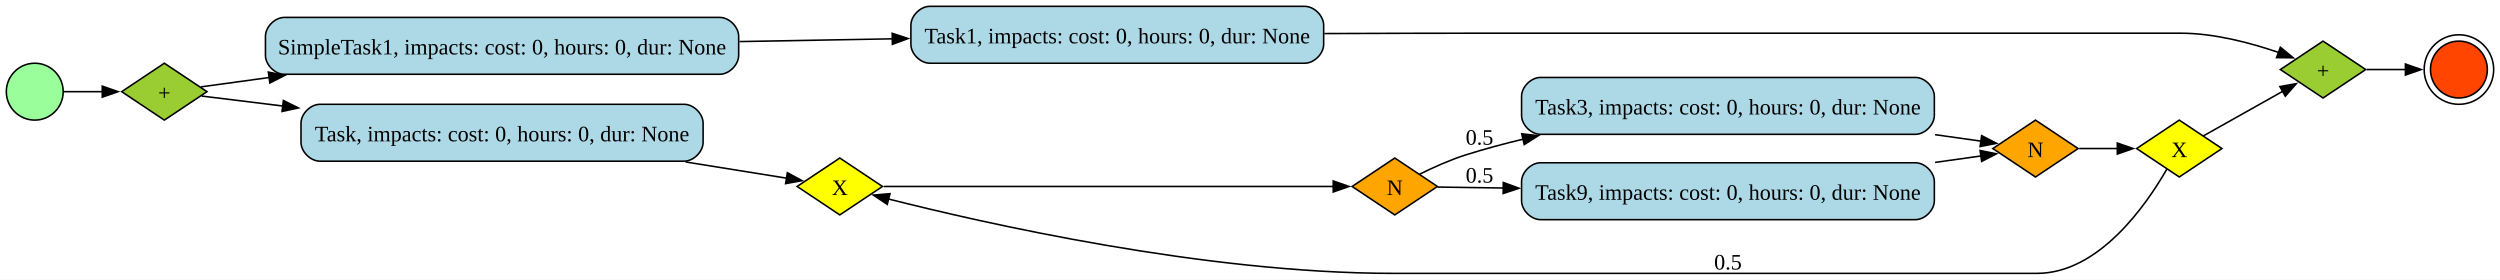
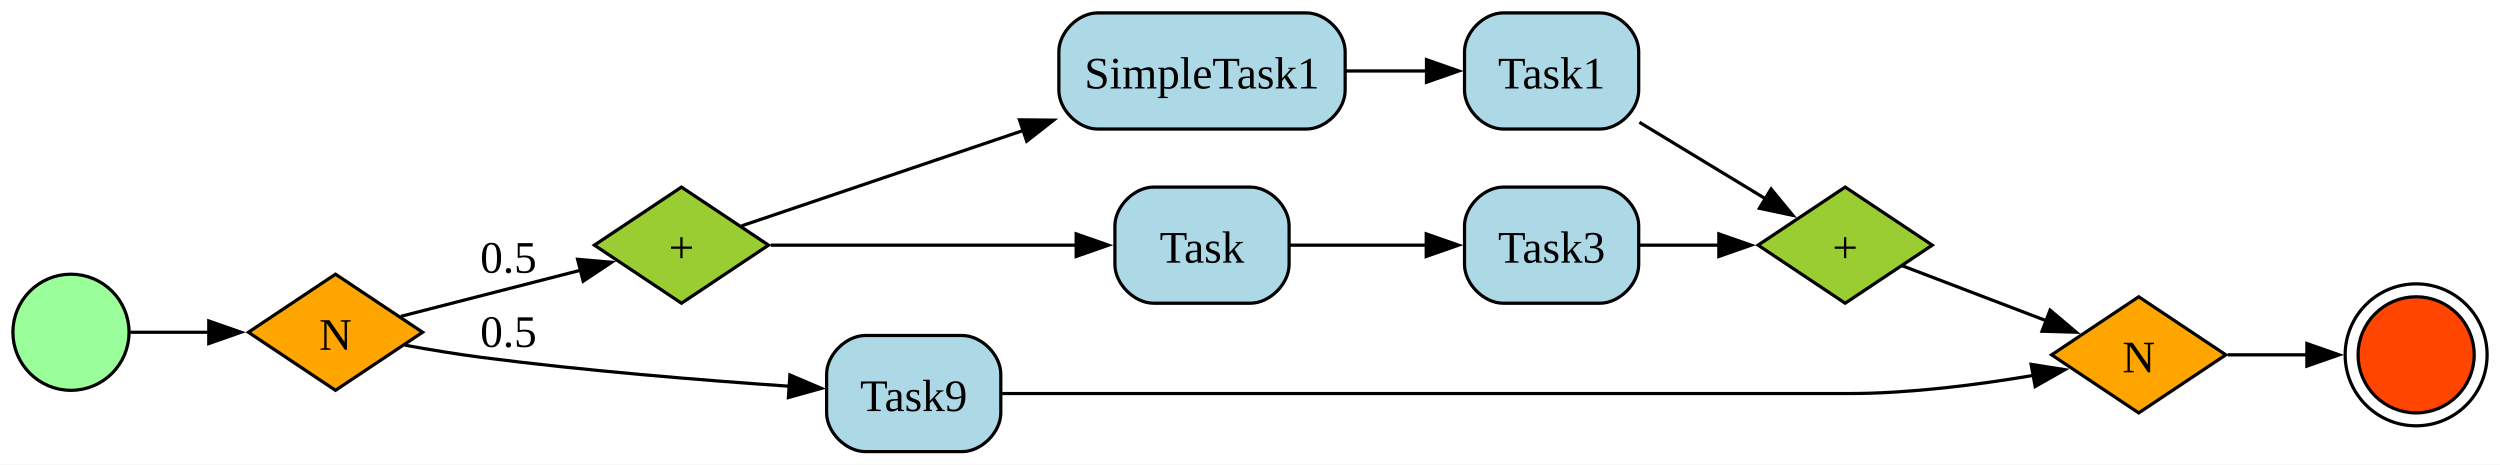
- <svg xmlns="http://www.w3.org/2000/svg" width="1582pt" height="177pt" viewBox="0.00 0.00 1582.25 177.00">
-   <g id="graph0" class="graph" transform="scale(1 1) rotate(0) translate(4 173)">
-     <polygon fill="white" stroke="none" points="-4,4 -4,-173 1578.25,-173 1578.25,4 -4,4" />
+ <svg xmlns="http://www.w3.org/2000/svg" width="775pt" height="144pt" viewBox="0.00 0.00 775.00 144.00">
+   <g id="graph0" class="graph" transform="scale(1 1) rotate(0) translate(4 140)">
+     <polygon fill="white" stroke="none" points="-4,4 -4,-140 771,-140 771,4 -4,4" />
    <g id="node1" class="node">
-       <ellipse fill="#9aff9a" stroke="black" cx="18" cy="-115" rx="18" ry="18" />
+       <ellipse fill="#9aff9a" stroke="black" cx="18" cy="-37" rx="18" ry="18" />
    </g>
-     <g id="node12" class="node">
-       <polygon fill="yellowgreen" stroke="black" points="100,-133 73,-115 100,-97 127,-115 100,-133" />
-       <text text-anchor="middle" x="100" y="-109.58" font-family="Times New Roman,serif" font-size="14.00">+</text>
+     <g id="node10" class="node">
+       <polygon fill="orange" stroke="black" points="100,-55 73,-37 100,-19 127,-37 100,-55" />
+       <text text-anchor="middle" x="100" y="-31.57" font-family="Times New Roman,serif" font-size="14.00">N</text>
    </g>
-     <g id="edge14" class="edge">
-       <path fill="none" stroke="black" d="M36.36,-115C43.56,-115 52.23,-115 60.78,-115" />
-       <polygon fill="black" stroke="black" points="60.72,-118.5 70.72,-115 60.72,-111.5 60.72,-118.5" />
+     <g id="edge11" class="edge">
+       <path fill="none" stroke="black" d="M36.36,-37C43.56,-37 52.23,-37 60.78,-37" />
+       <polygon fill="black" stroke="black" points="60.72,-40.5 70.72,-37 60.72,-33.5 60.72,-40.5" />
    </g>
    <g id="node2" class="node">
-       <ellipse fill="orangered" stroke="black" cx="1552.25" cy="-129" rx="18" ry="18" />
-       <ellipse fill="none" stroke="black" cx="1552.25" cy="-129" rx="22" ry="22" />
+       <ellipse fill="orangered" stroke="black" cx="745" cy="-30" rx="18" ry="18" />
+       <ellipse fill="none" stroke="black" cx="745" cy="-30" rx="22" ry="22" />
    </g>
    <g id="node3" class="node">
-       <path fill="lightblue" stroke="black" d="M451.5,-162C451.5,-162 176,-162 176,-162 170,-162 164,-156 164,-150 164,-150 164,-138 164,-138 164,-132 170,-126 176,-126 176,-126 451.5,-126 451.5,-126 457.5,-126 463.5,-132 463.5,-138 463.5,-138 463.5,-150 463.5,-150 463.5,-156 457.5,-162 451.5,-162" />
-       <text text-anchor="middle" x="313.75" y="-138.57" font-family="Times New Roman,serif" font-size="14.00">SimpleTask1, impacts: cost: 0, hours: 0, dur: None</text>
+       <path fill="lightblue" stroke="black" d="M401,-136C401,-136 336.25,-136 336.25,-136 330.25,-136 324.25,-130 324.25,-124 324.25,-124 324.25,-112 324.25,-112 324.25,-106 330.25,-100 336.25,-100 336.25,-100 401,-100 401,-100 407,-100 413,-106 413,-112 413,-112 413,-124 413,-124 413,-130 407,-136 401,-136" />
+       <text text-anchor="middle" x="368.62" y="-112.58" font-family="Times New Roman,serif" font-size="14.00">SimpleTask1</text>
    </g>
    <g id="node4" class="node">
-       <path fill="lightblue" stroke="black" d="M821.75,-169C821.75,-169 584.5,-169 584.5,-169 578.5,-169 572.5,-163 572.5,-157 572.5,-157 572.5,-145 572.5,-145 572.5,-139 578.5,-133 584.5,-133 584.5,-133 821.75,-133 821.75,-133 827.75,-133 833.75,-139 833.75,-145 833.75,-145 833.75,-157 833.75,-157 833.75,-163 827.75,-169 821.75,-169" />
-       <text text-anchor="middle" x="703.12" y="-145.57" font-family="Times New Roman,serif" font-size="14.00">Task1, impacts: cost: 0, hours: 0, dur: None</text>
+       <path fill="lightblue" stroke="black" d="M492,-136C492,-136 462,-136 462,-136 456,-136 450,-130 450,-124 450,-124 450,-112 450,-112 450,-106 456,-100 462,-100 462,-100 492,-100 492,-100 498,-100 504,-106 504,-112 504,-112 504,-124 504,-124 504,-130 498,-136 492,-136" />
+       <text text-anchor="middle" x="477" y="-112.58" font-family="Times New Roman,serif" font-size="14.00">Task1</text>
    </g>
    <g id="edge1" class="edge">
-       <path fill="none" stroke="black" d="M463.97,-146.7C495.76,-147.27 529.25,-147.88 560.74,-148.45" />
-       <polygon fill="black" stroke="black" points="560.67,-151.94 570.73,-148.63 560.79,-144.95 560.67,-151.94" />
+       <path fill="none" stroke="black" d="M413.2,-118C421.53,-118 430.18,-118 438.3,-118" />
+       <polygon fill="black" stroke="black" points="438.21,-121.5 448.21,-118 438.21,-114.5 438.21,-121.5" />
    </g>
-     <g id="node13" class="node">
-       <polygon fill="yellowgreen" stroke="black" points="1466.25,-147 1439.25,-129 1466.25,-111 1493.25,-129 1466.25,-147" />
-       <text text-anchor="middle" x="1466.25" y="-123.58" font-family="Times New Roman,serif" font-size="14.00">+</text>
+     <g id="node8" class="node">
+       <polygon fill="yellowgreen" stroke="black" points="568,-82 541,-64 568,-46 595,-64 568,-82" />
+       <text text-anchor="middle" x="568" y="-58.58" font-family="Times New Roman,serif" font-size="14.00">+</text>
    </g>
-     <g id="edge11" class="edge">
-       <path fill="none" stroke="black" d="M834.21,-151.77C866,-151.9 899.91,-152 931.38,-152 931.38,-152 931.38,-152 1376.25,-152 1397.59,-152 1420.92,-145.73 1438.33,-139.73" />
-       <polygon fill="black" stroke="black" points="1439.23,-143.13 1447.42,-136.42 1436.83,-136.55 1439.23,-143.13" />
+     <g id="edge4" class="edge">
+       <path fill="none" stroke="black" d="M504.22,-102.09C516.59,-94.58 531.25,-85.69 543.29,-78.39" />
+       <polygon fill="black" stroke="black" points="545.04,-81.42 551.78,-73.24 541.41,-75.43 545.04,-81.42" />
    </g>
    <g id="node5" class="node">
-       <path fill="lightblue" stroke="black" d="M429,-107C429,-107 198.5,-107 198.5,-107 192.5,-107 186.5,-101 186.5,-95 186.5,-95 186.5,-83 186.5,-83 186.5,-77 192.5,-71 198.5,-71 198.5,-71 429,-71 429,-71 435,-71 441,-77 441,-83 441,-83 441,-95 441,-95 441,-101 435,-107 429,-107" />
-       <text text-anchor="middle" x="313.75" y="-83.58" font-family="Times New Roman,serif" font-size="14.00">Task, impacts: cost: 0, hours: 0, dur: None</text>
+       <path fill="lightblue" stroke="black" d="M383.62,-82C383.62,-82 353.62,-82 353.62,-82 347.62,-82 341.62,-76 341.62,-70 341.62,-70 341.62,-58 341.62,-58 341.62,-52 347.62,-46 353.62,-46 353.62,-46 383.62,-46 383.62,-46 389.62,-46 395.62,-52 395.62,-58 395.62,-58 395.62,-70 395.62,-70 395.62,-76 389.62,-82 383.62,-82" />
+       <text text-anchor="middle" x="368.62" y="-58.58" font-family="Times New Roman,serif" font-size="14.00">Task</text>
    </g>
-     <g id="node10" class="node">
-       <polygon fill="yellow" stroke="black" points="527.5,-73 500.5,-55 527.5,-37 554.5,-55 527.5,-73" />
-       <text text-anchor="middle" x="527.5" y="-49.58" font-family="Times New Roman,serif" font-size="14.00">X</text>
+     <g id="node6" class="node">
+       <path fill="lightblue" stroke="black" d="M492,-82C492,-82 462,-82 462,-82 456,-82 450,-76 450,-70 450,-70 450,-58 450,-58 450,-52 456,-46 462,-46 462,-46 492,-46 492,-46 498,-46 504,-52 504,-58 504,-58 504,-70 504,-70 504,-76 498,-82 492,-82" />
+       <text text-anchor="middle" x="477" y="-58.58" font-family="Times New Roman,serif" font-size="14.00">Task3</text>
+     </g>
+     <g id="edge2" class="edge">
+       <path fill="none" stroke="black" d="M395.92,-64C408.71,-64 424.3,-64 438.33,-64" />
+       <polygon fill="black" stroke="black" points="438.13,-67.5 448.13,-64 438.13,-60.5 438.13,-67.5" />
+     </g>
+     <g id="edge6" class="edge">
+       <path fill="none" stroke="black" d="M504.22,-64C511.96,-64 520.59,-64 528.91,-64" />
+       <polygon fill="black" stroke="black" points="528.84,-67.5 538.84,-64 528.84,-60.5 528.84,-67.5" />
+     </g>
+     <g id="node7" class="node">
+       <polygon fill="yellowgreen" stroke="black" points="207.25,-82 180.25,-64 207.25,-46 234.25,-64 207.25,-82" />
+       <text text-anchor="middle" x="207.25" y="-58.58" font-family="Times New Roman,serif" font-size="14.00">+</text>
+     </g>
+     <g id="edge3" class="edge">
+       <path fill="none" stroke="black" d="M225.91,-69.99C246.94,-77.11 283.04,-89.34 313.54,-99.67" />
+       <polygon fill="black" stroke="black" points="312.03,-102.86 322.63,-102.75 314.28,-96.23 312.03,-102.86" />
+     </g>
+     <g id="edge5" class="edge">
+       <path fill="none" stroke="black" d="M234.93,-64C260.86,-64 300.51,-64 329.71,-64" />
+       <polygon fill="black" stroke="black" points="329.61,-67.5 339.61,-64 329.61,-60.5 329.61,-67.5" />
+     </g>
+     <g id="node11" class="node">
+       <polygon fill="orange" stroke="black" points="659,-48 632,-30 659,-12 686,-30 659,-48" />
+       <text text-anchor="middle" x="659" y="-24.57" font-family="Times New Roman,serif" font-size="14.00">N</text>
+     </g>
+     <g id="edge8" class="edge">
+       <path fill="none" stroke="black" d="M585.74,-57.6C598.34,-52.79 615.88,-46.09 630.53,-40.5" />
+       <polygon fill="black" stroke="black" points="631.53,-43.86 639.62,-37.02 629.03,-37.32 631.53,-43.86" />
+     </g>
+     <g id="node9" class="node">
+       <path fill="lightblue" stroke="black" d="M294.25,-36C294.25,-36 264.25,-36 264.25,-36 258.25,-36 252.25,-30 252.25,-24 252.25,-24 252.25,-12 252.25,-12 252.25,-6 258.25,0 264.25,0 264.25,0 294.25,0 294.25,0 300.25,0 306.25,-6 306.25,-12 306.25,-12 306.25,-24 306.25,-24 306.25,-30 300.25,-36 294.25,-36" />
+       <text text-anchor="middle" x="279.25" y="-12.57" font-family="Times New Roman,serif" font-size="14.00">Task9</text>
+     </g>
+     <g id="edge10" class="edge">
+       <path fill="none" stroke="black" d="M306.66,-18C336.76,-18 387.42,-18 431,-18 431,-18 431,-18 569,-18 588.26,-18 609.65,-20.79 626.63,-23.68" />
+       <polygon fill="black" stroke="black" points="625.65,-27.06 636.11,-25.4 626.9,-20.18 625.65,-27.06" />
+     </g>
+     <g id="edge7" class="edge">
+       <path fill="none" stroke="black" d="M120.3,-41.95C135.88,-45.95 158.08,-51.64 176.01,-56.24" />
+       <polygon fill="black" stroke="black" points="175.05,-59.61 185.6,-58.7 176.79,-52.83 175.05,-59.61" />
+       <text text-anchor="middle" x="153.62" y="-55.45" font-family="Times New Roman,serif" font-size="14.00">0.5</text>
    </g>
    <g id="edge9" class="edge">
-       <path fill="none" stroke="black" d="M429.92,-70.51C453.41,-66.74 476.28,-63.06 493.86,-60.24" />
-       <polygon fill="black" stroke="black" points="494.32,-63.71 503.64,-58.67 493.21,-56.8 494.32,-63.71" />
-     </g>
-     <g id="node6" class="node">
-       <path fill="lightblue" stroke="black" d="M1208.25,-124C1208.25,-124 971,-124 971,-124 965,-124 959,-118 959,-112 959,-112 959,-100 959,-100 959,-94 965,-88 971,-88 971,-88 1208.25,-88 1208.25,-88 1214.25,-88 1220.25,-94 1220.25,-100 1220.25,-100 1220.25,-112 1220.25,-112 1220.25,-118 1214.25,-124 1208.25,-124" />
-       <text text-anchor="middle" x="1089.62" y="-100.58" font-family="Times New Roman,serif" font-size="14.00">Task3, impacts: cost: 0, hours: 0, dur: None</text>
-     </g>
-     <g id="node9" class="node">
-       <polygon fill="orange" stroke="black" points="1284.25,-97 1257.25,-79 1284.25,-61 1311.25,-79 1284.25,-97" />
-       <text text-anchor="middle" x="1284.25" y="-73.58" font-family="Times New Roman,serif" font-size="14.00">N</text>
-     </g>
-     <g id="edge3" class="edge">
-       <path fill="none" stroke="black" d="M1220.71,-87.77C1231.18,-86.3 1241.04,-84.92 1249.71,-83.7" />
-       <polygon fill="black" stroke="black" points="1250.18,-87.17 1259.59,-82.32 1249.2,-80.24 1250.18,-87.17" />
-     </g>
-     <g id="node7" class="node">
-       <path fill="lightblue" stroke="black" d="M1208.25,-70C1208.25,-70 971,-70 971,-70 965,-70 959,-64 959,-58 959,-58 959,-46 959,-46 959,-40 965,-34 971,-34 971,-34 1208.25,-34 1208.25,-34 1214.25,-34 1220.25,-40 1220.25,-46 1220.25,-46 1220.25,-58 1220.25,-58 1220.25,-64 1214.25,-70 1208.25,-70" />
-       <text text-anchor="middle" x="1089.62" y="-46.58" font-family="Times New Roman,serif" font-size="14.00">Task9, impacts: cost: 0, hours: 0, dur: None</text>
-     </g>
-     <g id="edge5" class="edge">
-       <path fill="none" stroke="black" d="M1220.71,-70.23C1231.18,-71.7 1241.04,-73.08 1249.71,-74.3" />
-       <polygon fill="black" stroke="black" points="1249.2,-77.76 1259.59,-75.68 1250.18,-70.83 1249.2,-77.76" />
-     </g>
-     <g id="node8" class="node">
-       <polygon fill="orange" stroke="black" points="878.75,-73 851.75,-55 878.75,-37 905.75,-55 878.75,-73" />
-       <text text-anchor="middle" x="878.75" y="-49.58" font-family="Times New Roman,serif" font-size="14.00">N</text>
-     </g>
-     <g id="edge2" class="edge">
-       <path fill="none" stroke="black" d="M894.47,-62.77C902.85,-66.92 913.67,-71.81 923.75,-75 935.46,-78.7 947.78,-82.02 960.19,-84.99" />
-       <polygon fill="black" stroke="black" points="959.11,-88.33 969.64,-87.17 960.68,-81.51 959.11,-88.33" />
-       <text text-anchor="middle" x="932.38" y="-81.45" font-family="Times New Roman,serif" font-size="14.00">0.5</text>
-     </g>
-     <g id="edge4" class="edge">
-       <path fill="none" stroke="black" d="M905.78,-54.63C917.33,-54.46 931.9,-54.25 947.75,-54.02" />
-       <polygon fill="black" stroke="black" points="947.44,-57.53 957.39,-53.88 947.34,-50.53 947.44,-57.53" />
-       <text text-anchor="middle" x="932.38" y="-57.45" font-family="Times New Roman,serif" font-size="14.00">0.5</text>
-     </g>
-     <g id="node11" class="node">
-       <polygon fill="yellow" stroke="black" points="1375.25,-97 1348.25,-79 1375.25,-61 1402.25,-79 1375.25,-97" />
-       <text text-anchor="middle" x="1375.25" y="-73.58" font-family="Times New Roman,serif" font-size="14.00">X</text>
-     </g>
-     <g id="edge7" class="edge">
-       <path fill="none" stroke="black" d="M1311.95,-79C1319.61,-79 1328.11,-79 1336.3,-79" />
-       <polygon fill="black" stroke="black" points="1336.05,-82.5 1346.05,-79 1336.05,-75.5 1336.05,-82.5" />
-     </g>
-     <g id="edge6" class="edge">
-       <path fill="none" stroke="black" d="M555.33,-55C616.93,-55 768.68,-55 839.81,-55" />
-       <polygon fill="black" stroke="black" points="839.8,-58.5 849.8,-55 839.8,-51.5 839.8,-58.5" />
-     </g>
-     <g id="edge8" class="edge">
-       <path fill="none" stroke="black" d="M1367.38,-65.95C1354.52,-43.52 1324.5,0 1285.25,0 877.75,0 877.75,0 877.75,0 758.06,0 618.07,-31.91 558.15,-47.12" />
-       <polygon fill="black" stroke="black" points="557.54,-43.66 548.73,-49.55 559.29,-50.44 557.54,-43.66" />
-       <text text-anchor="middle" x="1089.62" y="-2.45" font-family="Times New Roman,serif" font-size="14.00">0.5</text>
-     </g>
-     <g id="edge13" class="edge">
-       <path fill="none" stroke="black" d="M1390.55,-87.03C1404.09,-94.64 1424.7,-106.22 1440.85,-115.29" />
-       <polygon fill="black" stroke="black" points="1438.94,-118.23 1449.37,-120.08 1442.37,-112.13 1438.94,-118.23" />
-     </g>
-     <g id="edge10" class="edge">
-       <path fill="none" stroke="black" d="M123.26,-118.05C134.76,-119.62 149.87,-121.69 166.55,-123.98" />
-       <polygon fill="black" stroke="black" points="165.83,-127.41 176.21,-125.3 166.78,-120.48 165.83,-127.41" />
+       <path fill="none" stroke="black" d="M121.53,-32.99C128.91,-31.65 137.31,-30.25 145,-29.25 177.29,-25.05 214.19,-22.08 240.96,-20.25" />
+       <polygon fill="black" stroke="black" points="240.87,-23.76 250.62,-19.61 240.41,-16.77 240.87,-23.76" />
+       <text text-anchor="middle" x="153.62" y="-32.45" font-family="Times New Roman,serif" font-size="14.00">0.5</text>
    </g>
    <g id="edge12" class="edge">
-       <path fill="none" stroke="black" d="M123.66,-112.22C137.07,-110.57 155.3,-108.33 175.17,-105.89" />
-       <polygon fill="black" stroke="black" points="175.35,-109.4 184.85,-104.7 174.5,-102.45 175.35,-109.4" />
-     </g>
-     <g id="edge15" class="edge">
-       <path fill="none" stroke="black" d="M1493.83,-129C1501.64,-129 1510.29,-129 1518.44,-129" />
-       <polygon fill="black" stroke="black" points="1518.38,-132.5 1528.38,-129 1518.38,-125.5 1518.38,-132.5" />
+       <path fill="none" stroke="black" d="M686.58,-30C694.39,-30 703.04,-30 711.19,-30" />
+       <polygon fill="black" stroke="black" points="711.13,-33.5 721.13,-30 711.13,-26.5 711.13,-33.5" />
    </g>
  </g>
</svg>
